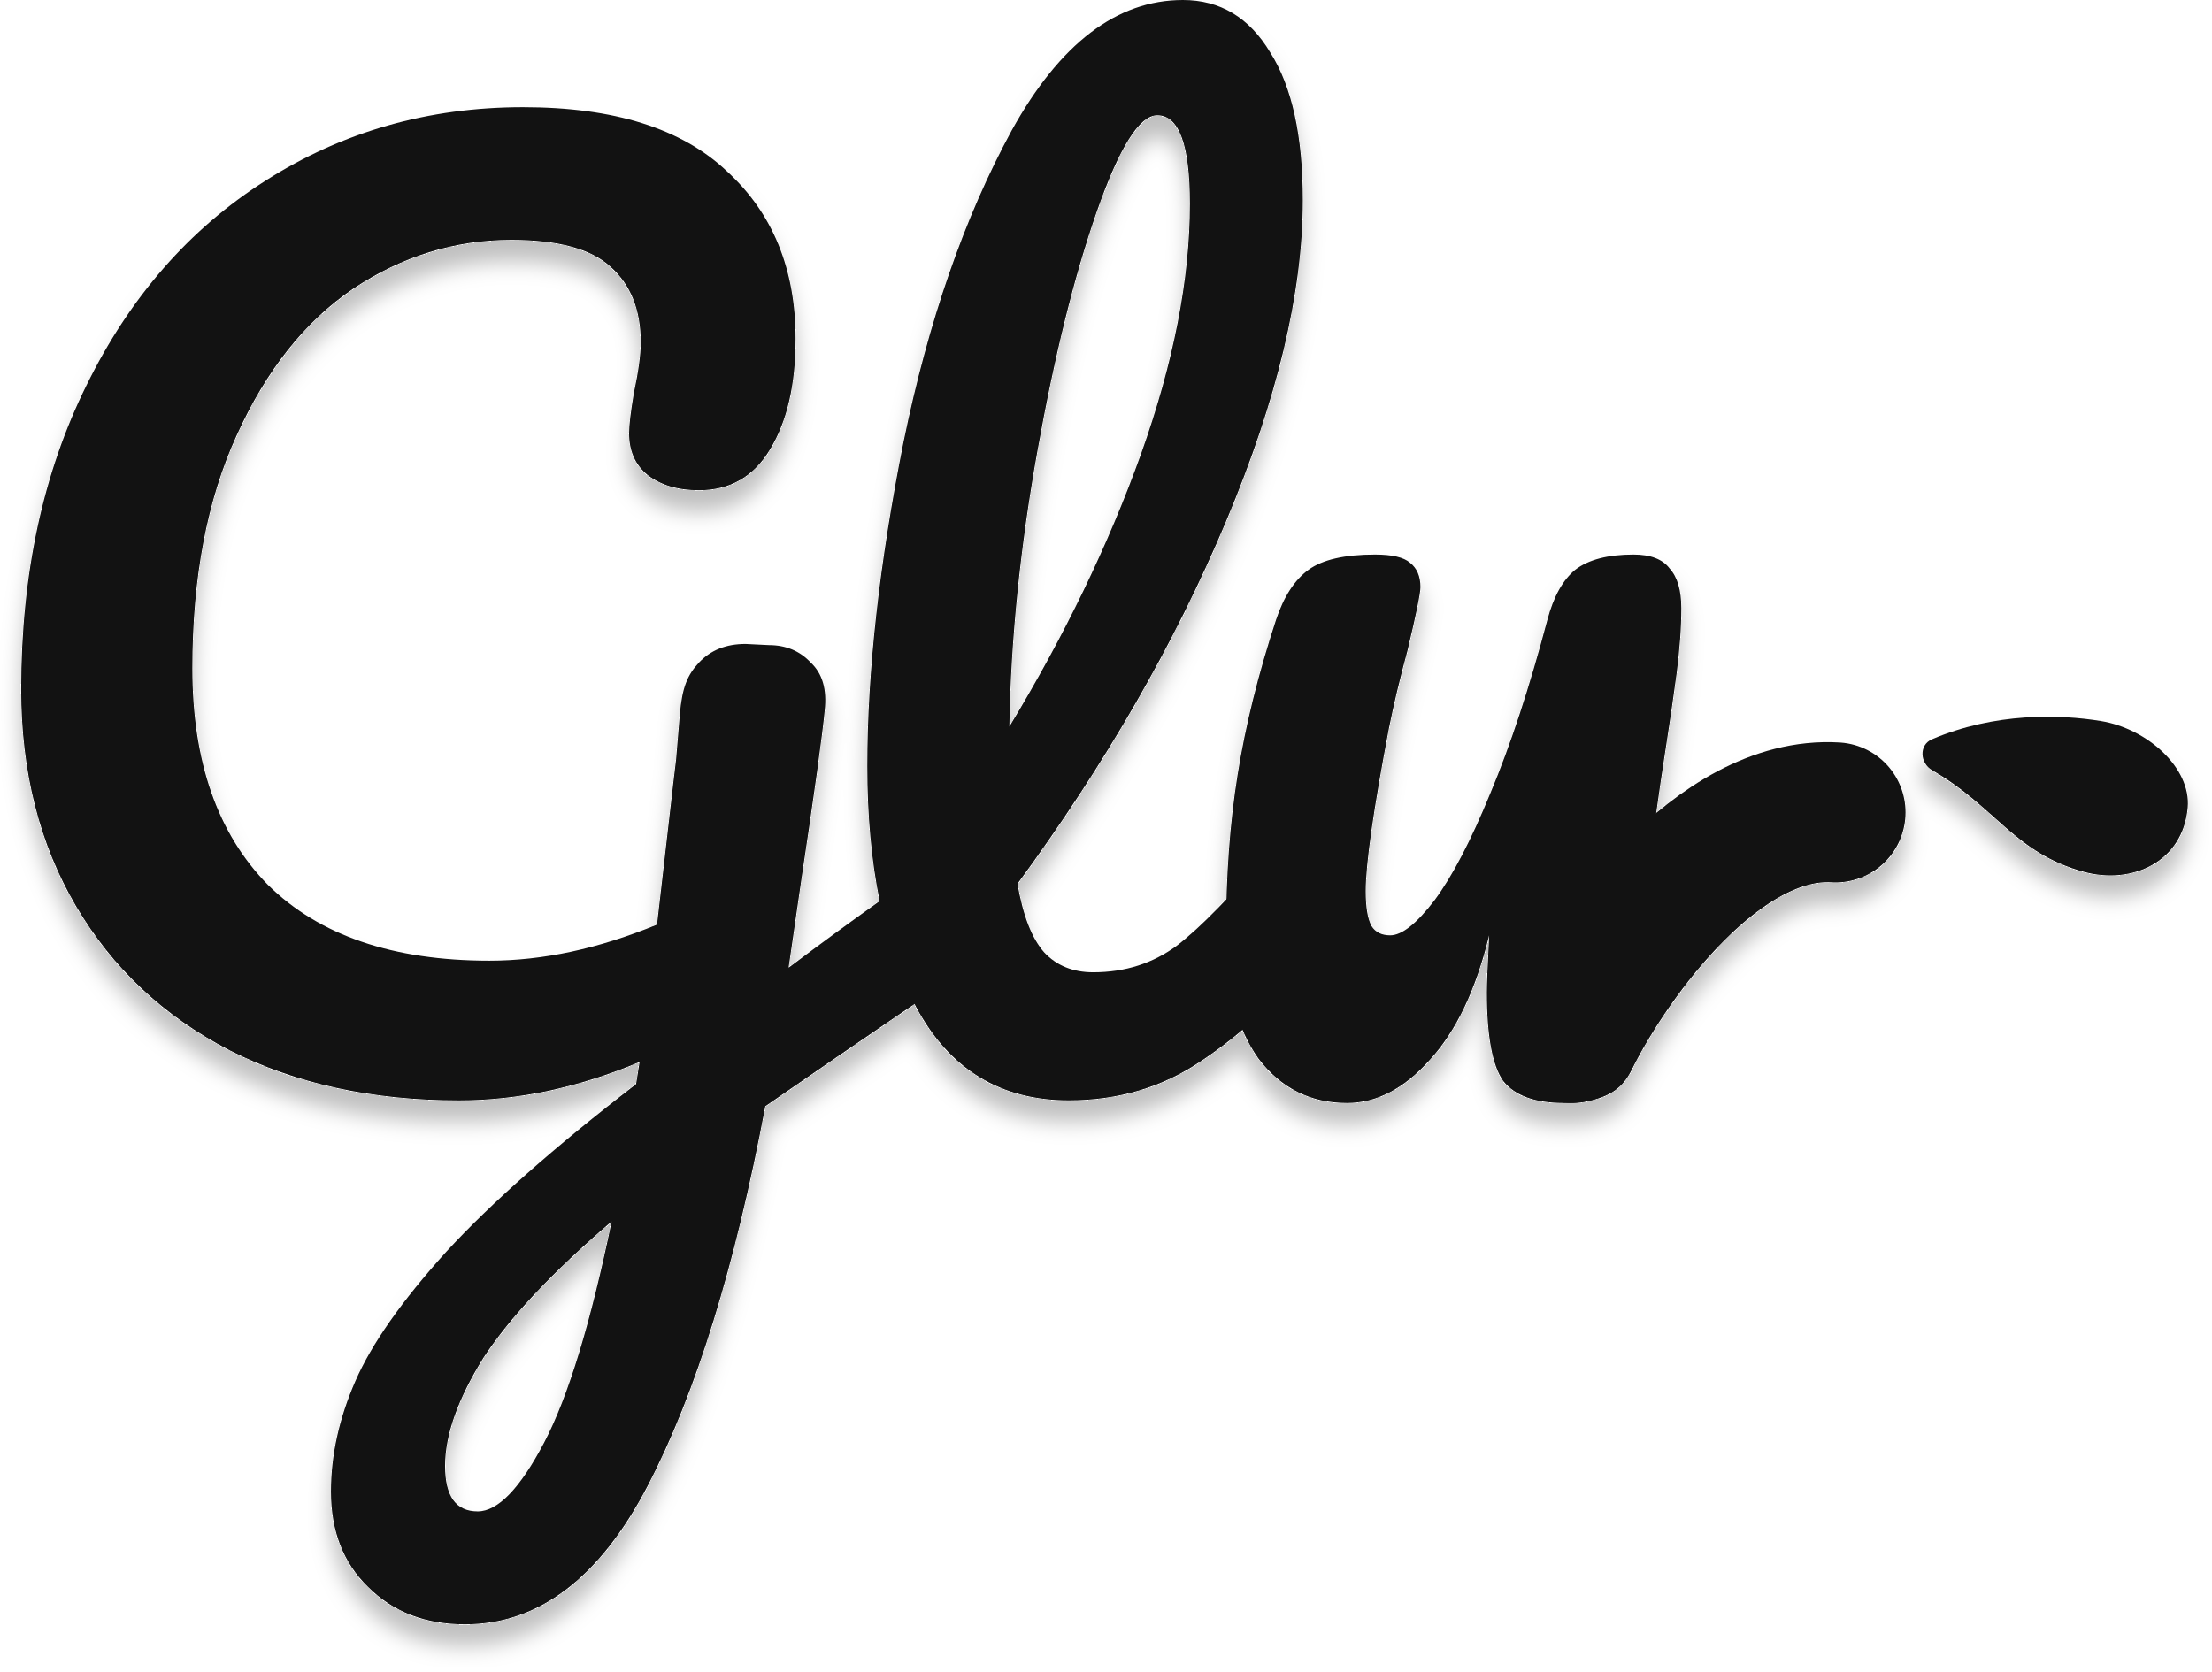
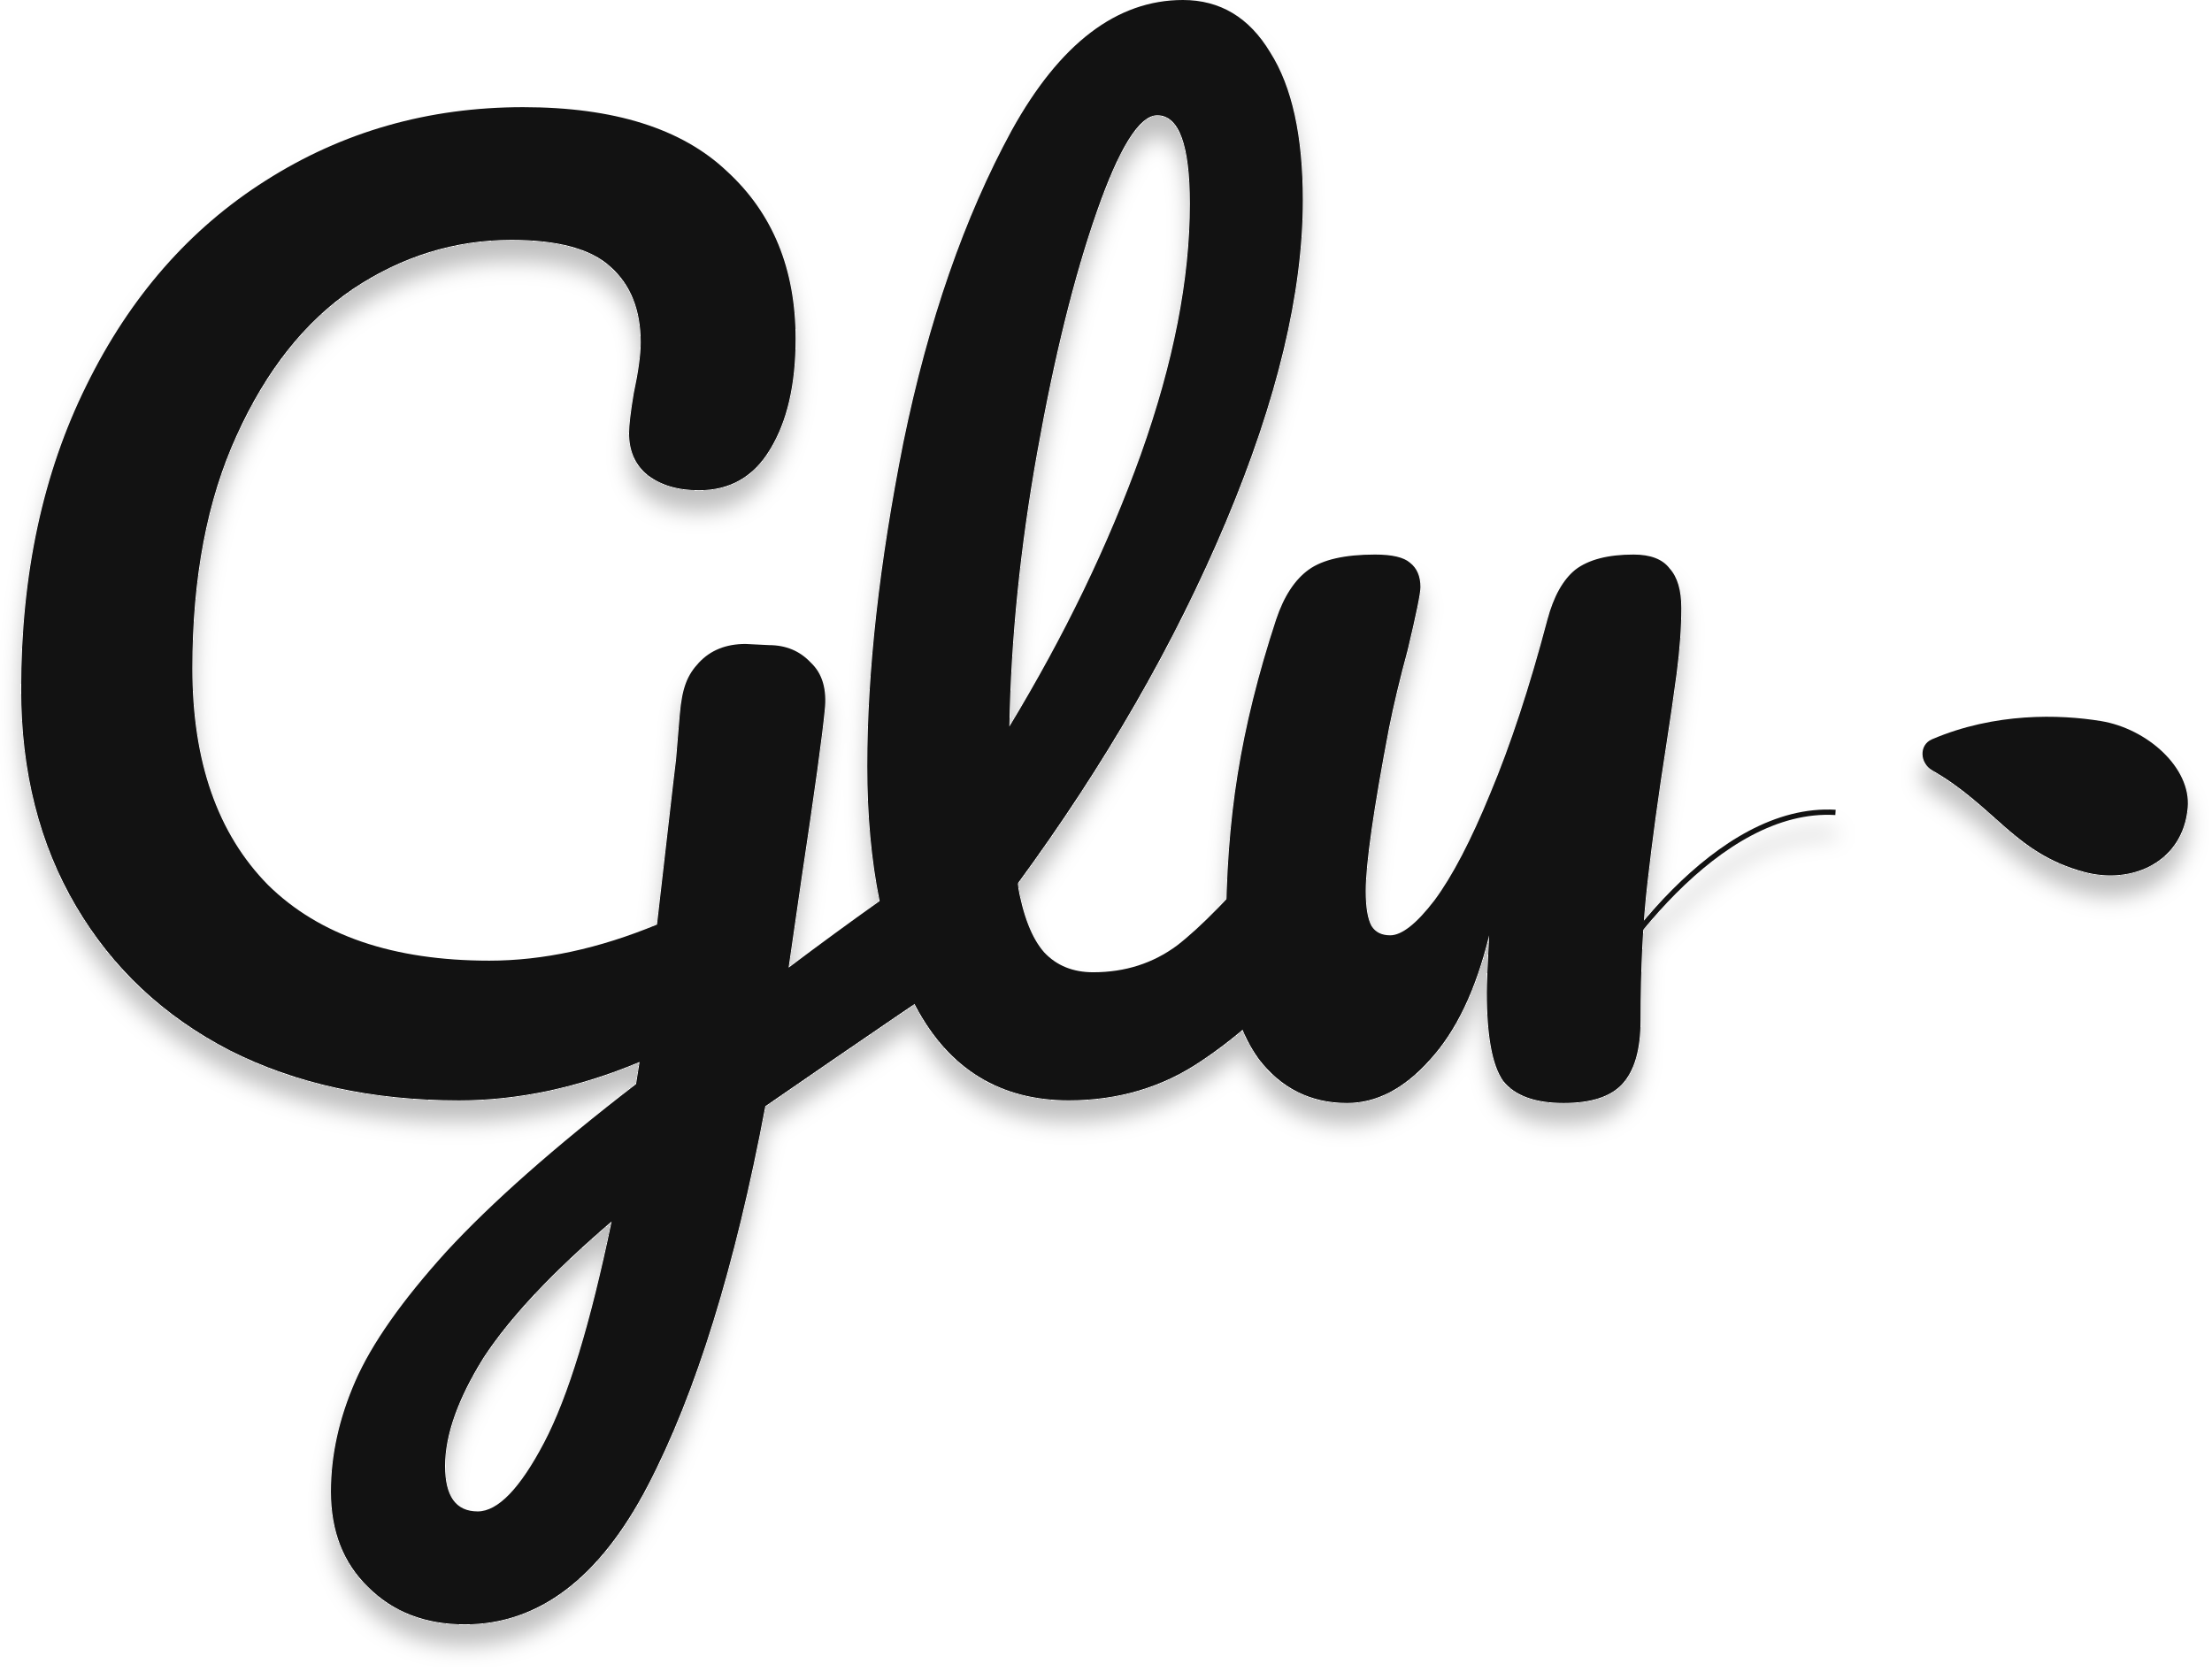
<svg xmlns="http://www.w3.org/2000/svg" width="418" height="316" viewBox="0 0 418 316" fill="none">
  <g filter="url(#filter0_d_6788_3259)">
    <path d="M186.216 158.238C188.123 158.238 189.591 159.192 190.618 161.099C191.791 162.859 192.378 165.133 192.378 167.921C192.378 171.295 191.865 173.936 190.838 175.843C189.811 177.751 188.197 179.438 185.996 180.905C177.34 186.627 163.549 196.016 144.623 209.074C138.902 239.443 131.493 263.357 122.397 280.816C113.3 298.274 101.784 307.004 87.846 307.004C80.364 307.004 74.275 304.656 69.58 299.962C64.885 295.414 62.538 289.398 62.538 281.916C62.538 275.021 64.079 268.052 67.159 261.01C70.24 253.967 75.962 245.825 84.325 236.582C92.834 227.339 104.791 216.776 120.196 204.892L120.856 200.711C109.266 205.553 97.896 207.973 86.746 207.973C70.314 207.973 55.863 204.819 43.392 198.51C30.922 192.055 21.239 182.959 14.343 171.222C7.448 159.485 4 145.841 4 130.289C4 108.576 8.108 89.43 16.324 72.852C24.54 56.127 35.837 43.216 50.214 34.12C64.739 24.877 80.95 20.255 98.849 20.255C116.015 20.255 128.852 24.29 137.361 32.359C146.017 40.282 150.345 50.845 150.345 64.049C150.345 72.705 148.731 79.674 145.504 84.955C142.423 90.09 137.948 92.658 132.08 92.658C128.118 92.658 124.891 91.704 122.397 89.797C120.049 87.89 118.875 85.249 118.875 81.874C118.875 80.407 119.169 77.913 119.756 74.392C120.636 70.284 121.076 67.056 121.076 64.709C121.076 58.547 119.169 53.779 115.354 50.405C111.687 47.03 105.451 45.343 96.649 45.343C85.939 45.343 75.962 48.424 66.719 54.586C57.623 60.748 50.288 69.991 44.713 82.315C39.138 94.492 36.35 109.163 36.35 126.328C36.35 143.934 41.118 157.578 50.654 167.261C60.337 176.797 74.275 181.565 92.467 181.565C102.59 181.565 113.154 179.291 124.157 174.743L127.238 147.895L127.755 143.56C127.755 143.56 128.046 139.899 128.462 135.032C128.896 129.963 129.879 127.575 132.08 125.228C134.28 122.88 137.214 121.707 140.882 121.707L145.284 121.927C148.511 121.927 151.152 123.027 153.206 125.228C155.407 127.282 156.287 130.289 155.847 134.251C155.407 138.945 153.94 149.582 151.445 166.16L149.025 182.886C160.762 174.083 171.472 166.454 181.155 159.999C183.062 158.825 184.749 158.238 186.216 158.238ZM90.267 285.657C94.081 285.657 98.262 281.329 102.81 272.673C107.359 264.017 111.613 250.08 115.574 230.86C104.424 240.397 96.355 248.979 91.367 256.608C86.525 264.384 84.105 271.206 84.105 277.075C84.105 282.796 86.159 285.657 90.267 285.657Z" fill="#121212" />
    <path d="M245.754 157.789C247.662 157.789 249.129 158.669 250.156 160.429C251.33 162.19 251.916 164.611 251.916 167.692C251.916 173.56 250.523 178.108 247.735 181.336C241.426 189.112 234.531 195.494 227.049 200.482C219.713 205.47 211.351 207.964 201.961 207.964C189.05 207.964 179.441 202.096 173.132 190.359C166.97 178.622 163.889 163.437 163.889 144.805C163.889 126.906 166.163 106.513 170.711 83.626C175.406 60.739 182.228 41.079 191.178 24.648C200.274 8.216 211.057 0 223.528 0C230.57 0 236.071 3.301 240.033 9.903C244.141 16.358 246.195 25.675 246.195 37.852C246.195 55.31 241.353 75.557 231.67 98.59C221.987 121.624 208.856 144.438 192.278 167.032C193.305 173.047 194.992 177.375 197.34 180.016C199.687 182.51 202.768 183.757 206.582 183.757C212.598 183.757 217.879 182.07 222.427 178.695C226.975 175.174 232.77 169.232 239.813 160.87C241.573 158.816 243.554 157.789 245.754 157.789ZM218.686 21.787C215.312 21.787 211.497 27.875 207.243 40.052C202.988 52.23 199.247 67.341 196.019 85.386C192.791 103.432 191.031 120.744 190.738 137.322C201.154 120.157 209.443 102.992 215.605 85.826C221.767 68.514 224.848 52.743 224.848 38.512C224.848 27.362 222.794 21.787 218.686 21.787Z" fill="#121212" />
    <path d="M254.557 208.463C247.662 208.463 242.087 205.676 237.832 200.101C233.724 194.379 231.67 186.53 231.67 176.553C231.67 165.55 232.404 155.5 233.871 146.404C235.338 137.161 237.759 127.405 241.133 117.135C242.6 112.734 244.654 109.58 247.295 107.672C249.936 105.765 254.117 104.811 259.839 104.811C263.066 104.811 265.267 105.325 266.441 106.352C267.761 107.379 268.421 108.919 268.421 110.973C268.421 112.147 267.615 116.108 266.001 122.857C264.534 128.285 263.36 133.2 262.48 137.601C259.545 153.006 258.078 163.276 258.078 168.411C258.078 171.492 258.445 173.693 259.179 175.013C259.912 176.187 261.086 176.774 262.7 176.774C264.9 176.774 267.688 174.573 271.062 170.172C274.437 165.623 277.958 158.875 281.626 149.925C285.44 140.829 289.034 129.899 292.409 117.135C293.583 112.734 295.343 109.58 297.69 107.672C300.185 105.765 303.852 104.811 308.694 104.811C311.922 104.811 314.196 105.692 315.516 107.452C316.983 109.066 317.717 111.56 317.717 114.934C317.717 118.602 317.423 122.71 316.836 127.258C316.25 131.66 315.589 136.208 314.856 140.902C313.389 150.292 312.215 158.875 311.335 166.65C310.454 174.279 310.014 183.009 310.014 192.839C310.014 198.414 308.841 202.448 306.493 204.942C304.293 207.29 300.625 208.463 295.49 208.463C290.061 208.463 286.247 207.07 284.046 204.282C281.992 201.348 280.965 195.773 280.965 187.557C280.965 185.943 281.112 182.349 281.405 176.774C278.911 187.043 275.17 194.892 270.182 200.321C265.34 205.749 260.132 208.463 254.557 208.463Z" fill="#121212" />
-     <path d="M297.033 195.246C304.399 180.79 324.675 152.212 346.853 153.546" stroke="#121212" stroke-width="26.471" stroke-linecap="round" />
+     <path d="M297.033 195.246C304.399 180.79 324.675 152.212 346.853 153.546" stroke="#121212" strokeWidth="26.471" strokeLinecap="round" />
    <path d="M413.407 152.641C412.503 162.962 402.858 167.202 393.885 164.801C380.714 161.277 377.109 152.469 365.136 145.592C362.782 144.24 362.591 140.792 365.088 139.725C376.974 134.644 389.212 135.001 397.019 136.28C405.737 137.708 414.068 145.099 413.407 152.641Z" fill="#121212" />
  </g>
  <defs>
    <filter id="filter0_d_6788_3259" x="0" y="0" width="417.444" height="315.004" filterUnits="userSpaceOnUse" color-interpolation-filters="sRGB">
      <feFlood flood-opacity="0" result="BackgroundImageFix" />
      <feColorMatrix in="SourceAlpha" type="matrix" values="0 0 0 0 0 0 0 0 0 0 0 0 0 0 0 0 0 0 127 0" result="hardAlpha" />
      <feOffset dy="4" />
      <feGaussianBlur stdDeviation="2" />
      <feComposite in2="hardAlpha" operator="out" />
      <feColorMatrix type="matrix" values="0 0 0 0 0 0 0 0 0 0 0 0 0 0 0 0 0 0 0.25 0" />
      <feBlend mode="normal" in2="BackgroundImageFix" result="effect1_dropShadow_6788_3259" />
      <feBlend mode="normal" in="SourceGraphic" in2="effect1_dropShadow_6788_3259" result="shape" />
    </filter>
  </defs>
</svg>
